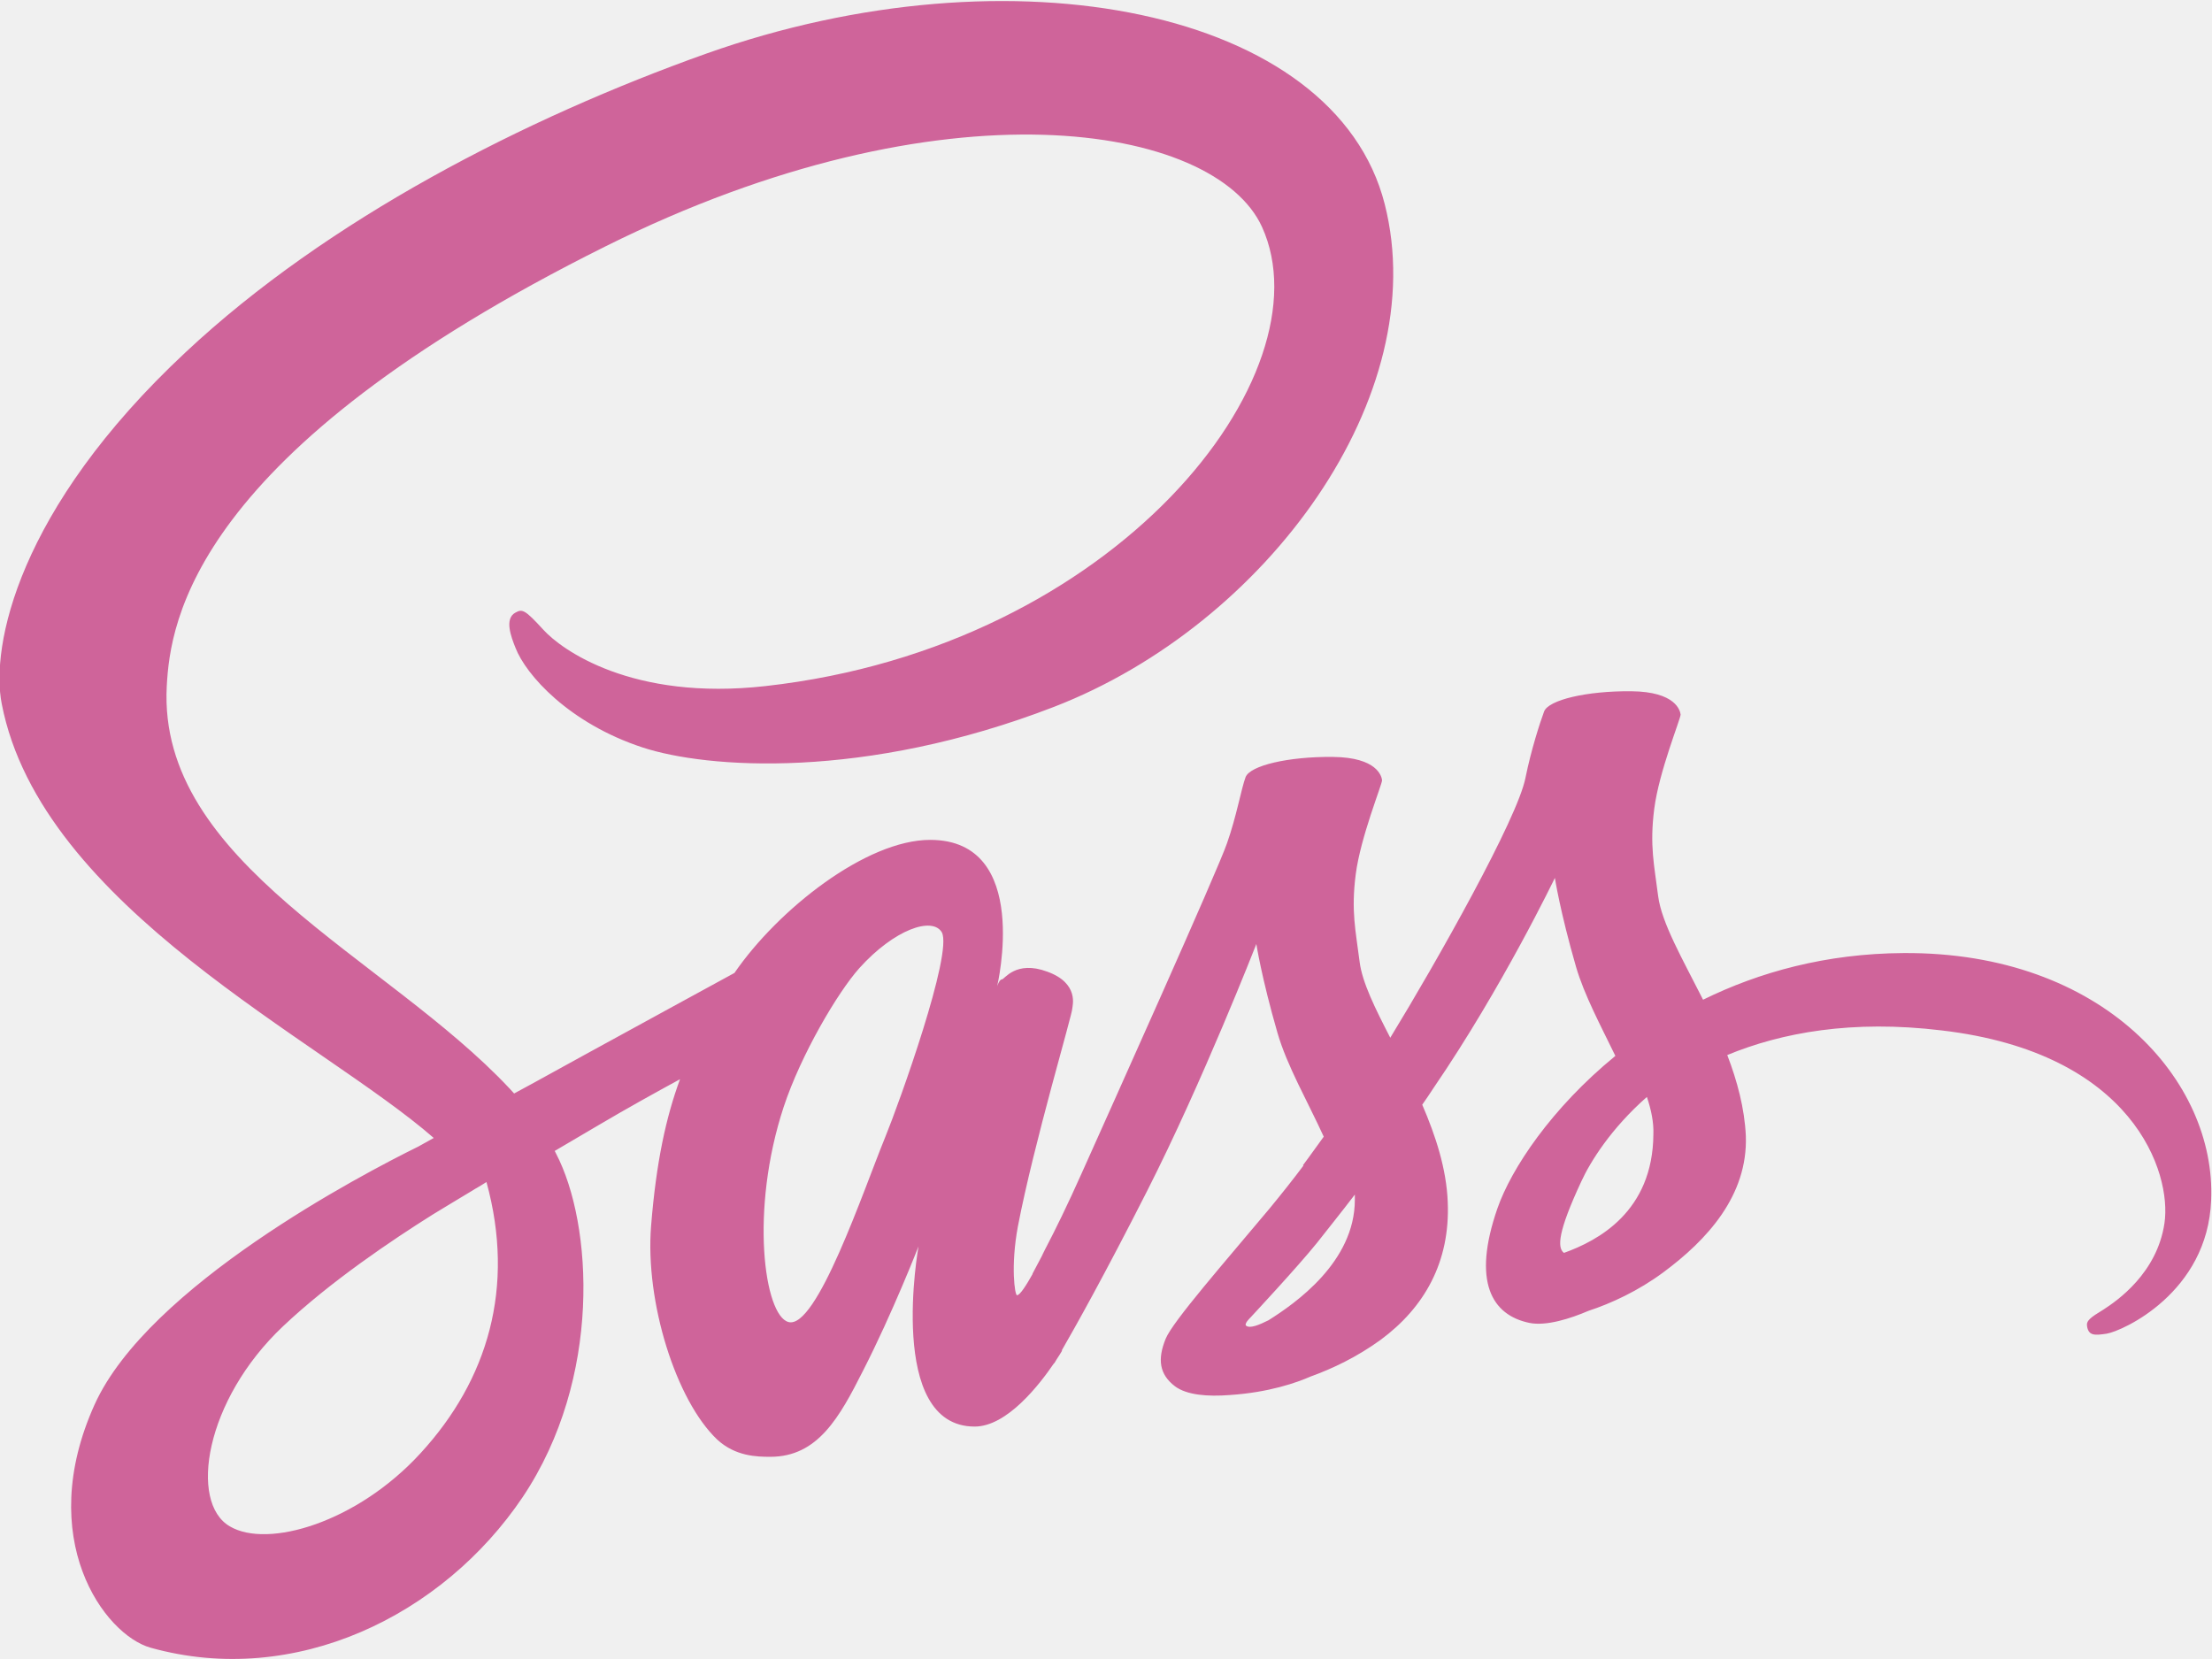
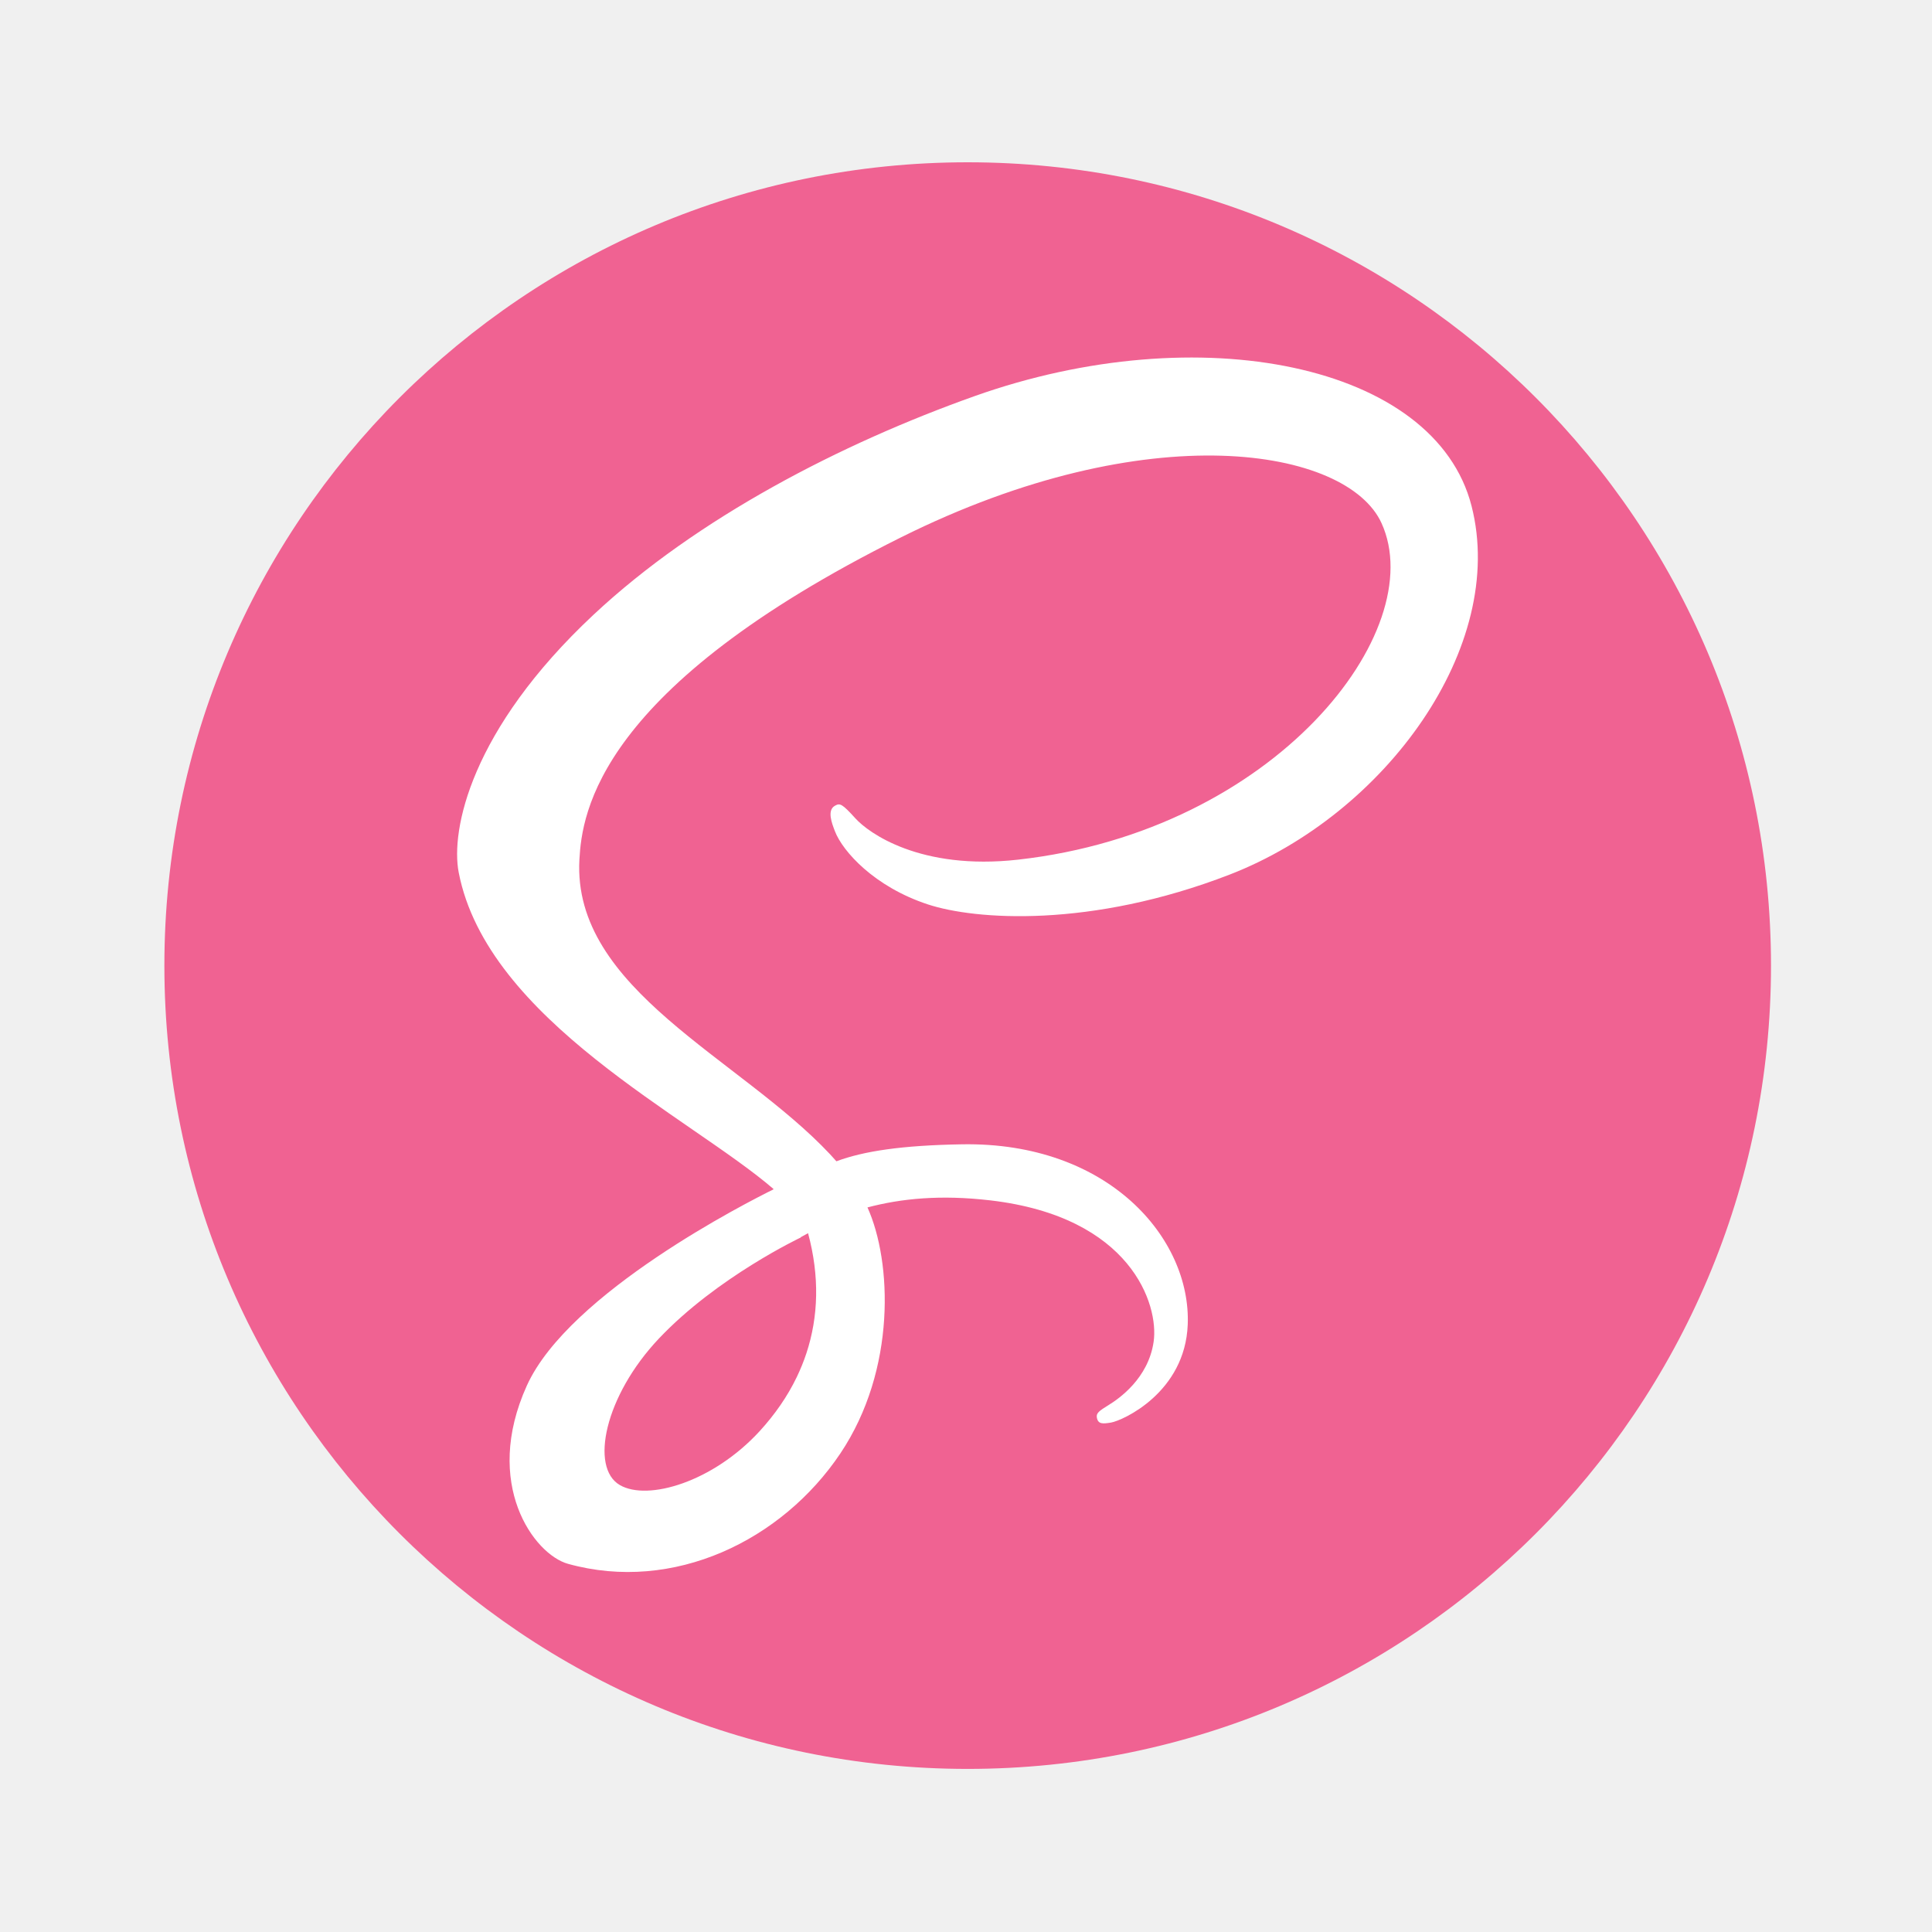
- <svg xmlns="http://www.w3.org/2000/svg" width="2500" height="1875" viewBox="0 0 512 384">
-   <path fill="#CF649A" d="M440.6 220.6c-17.9.101-33.4 4.4-46.4 10.801-4.8-9.5-9.6-17.801-10.399-24-.9-7.2-2-11.601-.9-20.2C384 178.6 389 166.4 389 165.4c-.101-.9-1.101-5.3-11.4-5.4s-19.2 2-20.2 4.7-3 8.9-4.3 15.3c-1.8 9.4-20.6 42.7-31.3 60.2-3.5-6.8-6.5-12.8-7.101-17.601-.899-7.199-2-11.6-.899-20.199 1.1-8.601 6.1-20.8 6.1-21.8-.1-.9-1.1-5.3-11.399-5.4-10.301-.1-19.2 2-20.2 4.7s-2.1 9.1-4.3 15.3C281.9 201.4 256.9 257 250.4 271.5c-3.3 7.4-6.199 13.3-8.3 17.3-2.1 4-.1.3-.3.7-1.8 3.4-2.8 5.3-2.8 5.3v.101c-1.4 2.5-2.9 4.899-3.601 4.899-.5 0-1.5-6.7.2-15.899 3.7-19.301 12.7-49.4 12.601-50.5 0-.5 1.699-5.801-5.801-8.5-7.3-2.7-9.899 1.8-10.5 1.8-.6 0-1.1 1.6-1.1 1.6s8.1-33.899-15.5-33.899c-14.8 0-35.2 16.1-45.3 30.8-6.4 3.5-20 10.899-34.4 18.8-5.5 3-11.2 6.2-16.6 9.1L117.9 251.9c-28.6-30.5-81.5-52.1-79.3-93.1.8-14.9 6-54.2 101.601-101.8 78.3-39 141-28.3 151.899-4.5 15.5 34-33.5 97.2-114.899 106.3-31 3.5-47.301-8.5-51.4-13-4.3-4.7-4.9-4.9-6.5-4-2.6 1.4-1 5.6 0 8.1 2.4 6.3 12.4 17.5 29.4 23.1 14.899 4.9 51.3 7.6 95.3-9.4 49.3-19.1 87.8-72.1 76.5-116.4-11.5-45.1-86.3-59.9-157-34.8C121.4 27.4 75.8 50.8 43 81.5 4 117.9-2.2 149.7.4 162.9c9.101 47.1 74 77.8 100 100.5-1.3.699-2.5 1.399-3.6 2-13 6.399-62.5 32.3-74.9 59.699-14 31 2.2 53.301 13 56.301 33.4 9.3 67.6-7.4 86.1-34.9 18.399-27.5 16.2-63.2 7.7-79.5l-.301-.6 10.2-6c6.601-3.9 13.101-7.5 18.8-10.601-3.199 8.7-5.5 19-6.699 34-1.4 17.601 5.8 40.4 15.3 49.4 4.2 3.899 9.2 4 12.3 4 11 0 16-9.101 21.5-20 6.8-13.3 12.8-28.7 12.8-28.7s-7.5 41.7 13 41.7c7.5 0 15-9.7 18.4-14.7v.1s.2-.3.6-1a36.13 36.13 0 0 0 1.2-1.899v-.2c3-5.2 9.7-17.1 19.7-36.8 12.899-25.4 25.3-57.2 25.3-57.2s1.2 7.8 4.9 20.6c2.199 7.601 6.999 15.9 10.699 24-3 4.2-4.8 6.601-4.8 6.601l.1.1c-2.399 3.2-5.1 6.601-7.899 10-10.2 12.2-22.4 26.101-24 30.101-1.9 4.699-1.5 8.199 2.2 11 2.7 2 7.5 2.399 12.6 2 9.2-.601 15.6-2.9 18.8-4.301 5-1.8 10.7-4.5 16.2-8.5 10-7.399 16.1-17.899 15.5-31.899-.3-7.7-2.8-15.3-5.9-22.5.9-1.3 1.801-2.601 2.7-4 15.8-23.101 28-48.5 28-48.5s1.2 7.8 4.9 20.6c1.899 6.5 5.7 13.601 9.1 20.601-14.8 12.1-24.1 26.1-27.3 35.3-5.9 17-1.3 24.7 7.4 26.5 3.899.8 9.5-1 13.699-2.8 5.2-1.7 11.5-4.601 17.301-8.9 10-7.4 19.6-17.7 19.1-31.6-.3-6.4-2-12.7-4.3-18.7 12.6-5.2 28.899-8.2 49.6-5.7 44.5 5.2 53.3 33 51.601 44.6-1.7 11.601-11 18-14.101 20-3.1 1.9-4.1 2.601-3.8 4 .4 2.101 1.8 2 4.5 1.601 3.7-.601 23.4-9.5 24.2-30.899 1.2-27.504-24.9-57.504-71.2-57.205zM97.4 336.3c-14.7 16.1-35.4 22.2-44.2 17-9.5-5.5-5.801-29.2 12.3-46.3 11-10.4 25.3-20 34.7-25.9 2.1-1.3 5.3-3.199 9.1-5.5.6-.399 1-.6 1-.6.7-.4 1.5-.9 2.3-1.4 6.7 24.4.3 45.8-15.2 62.7zm107.5-73.1c-5.1 12.5-15.9 44.6-22.4 42.8-5.601-1.5-9-25.8-1.101-49.8 4-12.101 12.5-26.5 17.5-32.101 8.101-9 16.9-12 19.101-8.3 2.6 4.801-9.9 39.601-13.1 47.401zm88.7 42.4c-2.2 1.101-4.2 1.9-5.1 1.301-.7-.4.899-1.9.899-1.9s11.1-11.9 15.5-17.4c2.5-3.199 5.5-6.899 8.7-11.1v1.2C313.6 292.1 299.8 301.7 293.6 305.6zm68.399-15.6c-1.6-1.2-1.399-4.9 4-16.5 2.101-4.6 6.9-12.3 15.2-19.6 1 3 1.601 5.899 1.5 8.6-.099 18-12.899 24.7-20.7 27.5z" />
+ <svg xmlns="http://www.w3.org/2000/svg" viewBox="0 0 48 48" width="480px" height="480px" fill-rule="evenodd" clip-rule="evenodd">
+   <path fill="#f06292" fill-rule="evenodd" d="M24.042,4.032C35.065,4.032,44,12.967,44,23.99 c0,11.022-8.935,19.958-19.958,19.958c-11.022,0-19.958-8.935-19.958-19.958C4.085,12.967,13.02,4.032,24.042,4.032L24.042,4.032z" clip-rule="evenodd" />
+   <path fill="#fff" d="M36.561,12.574c-0.904-3.545-6.781-4.71-12.343-2.734c-3.31,1.176-6.894,3.022-9.471,5.432 c-3.064,2.866-3.552,5.36-3.351,6.402c0.71,3.677,5.749,6.081,7.82,7.865v0.011c-0.611,0.301-5.081,2.563-6.127,4.876 c-1.104,2.44,0.176,4.191,1.023,4.427c2.625,0.73,5.318-0.583,6.766-2.742c1.397-2.084,1.281-4.774,0.674-6.113 c0.837-0.221,1.814-0.32,3.054-0.175c3.501,0.409,4.188,2.595,4.056,3.51c-0.131,0.915-0.866,1.418-1.111,1.57 c-0.246,0.152-0.32,0.205-0.3,0.317c0.03,0.164,0.143,0.158,0.353,0.123c0.288-0.049,1.838-0.744,1.905-2.433 c0.084-2.144-1.97-4.542-5.608-4.48c-1.498,0.026-2.44,0.168-3.121,0.422c-0.05-0.057-0.102-0.114-0.154-0.171 c-2.249-2.4-6.407-4.097-6.231-7.323c0.064-1.173,0.472-4.261,7.989-8.007c6.158-3.069,11.088-2.224,11.94-0.353 c1.217,2.674-2.635,7.643-9.03,8.36c-2.437,0.273-3.72-0.671-4.039-1.023c-0.336-0.37-0.386-0.387-0.511-0.317 c-0.204,0.113-0.075,0.44,0,0.635c0.191,0.497,0.975,1.378,2.31,1.817c1.175,0.386,4.036,0.597,7.496-0.741 C34.424,20.229,37.45,16.059,36.561,12.574z M20.076,30.638c0.29,1.074,0.258,2.076-0.041,2.983c-0.033,0.101-0.07,0.2-0.11,0.299 c-0.04,0.098-0.083,0.196-0.129,0.292c-0.231,0.48-0.542,0.929-0.922,1.344c-1.16,1.265-2.78,1.743-3.474,1.34 c-0.75-0.435-0.374-2.218,0.97-3.64c1.446-1.529,3.527-2.512,3.527-2.512l-0.003-0.006C19.954,30.705,20.015,30.672,20.076,30.638z" />
</svg>
